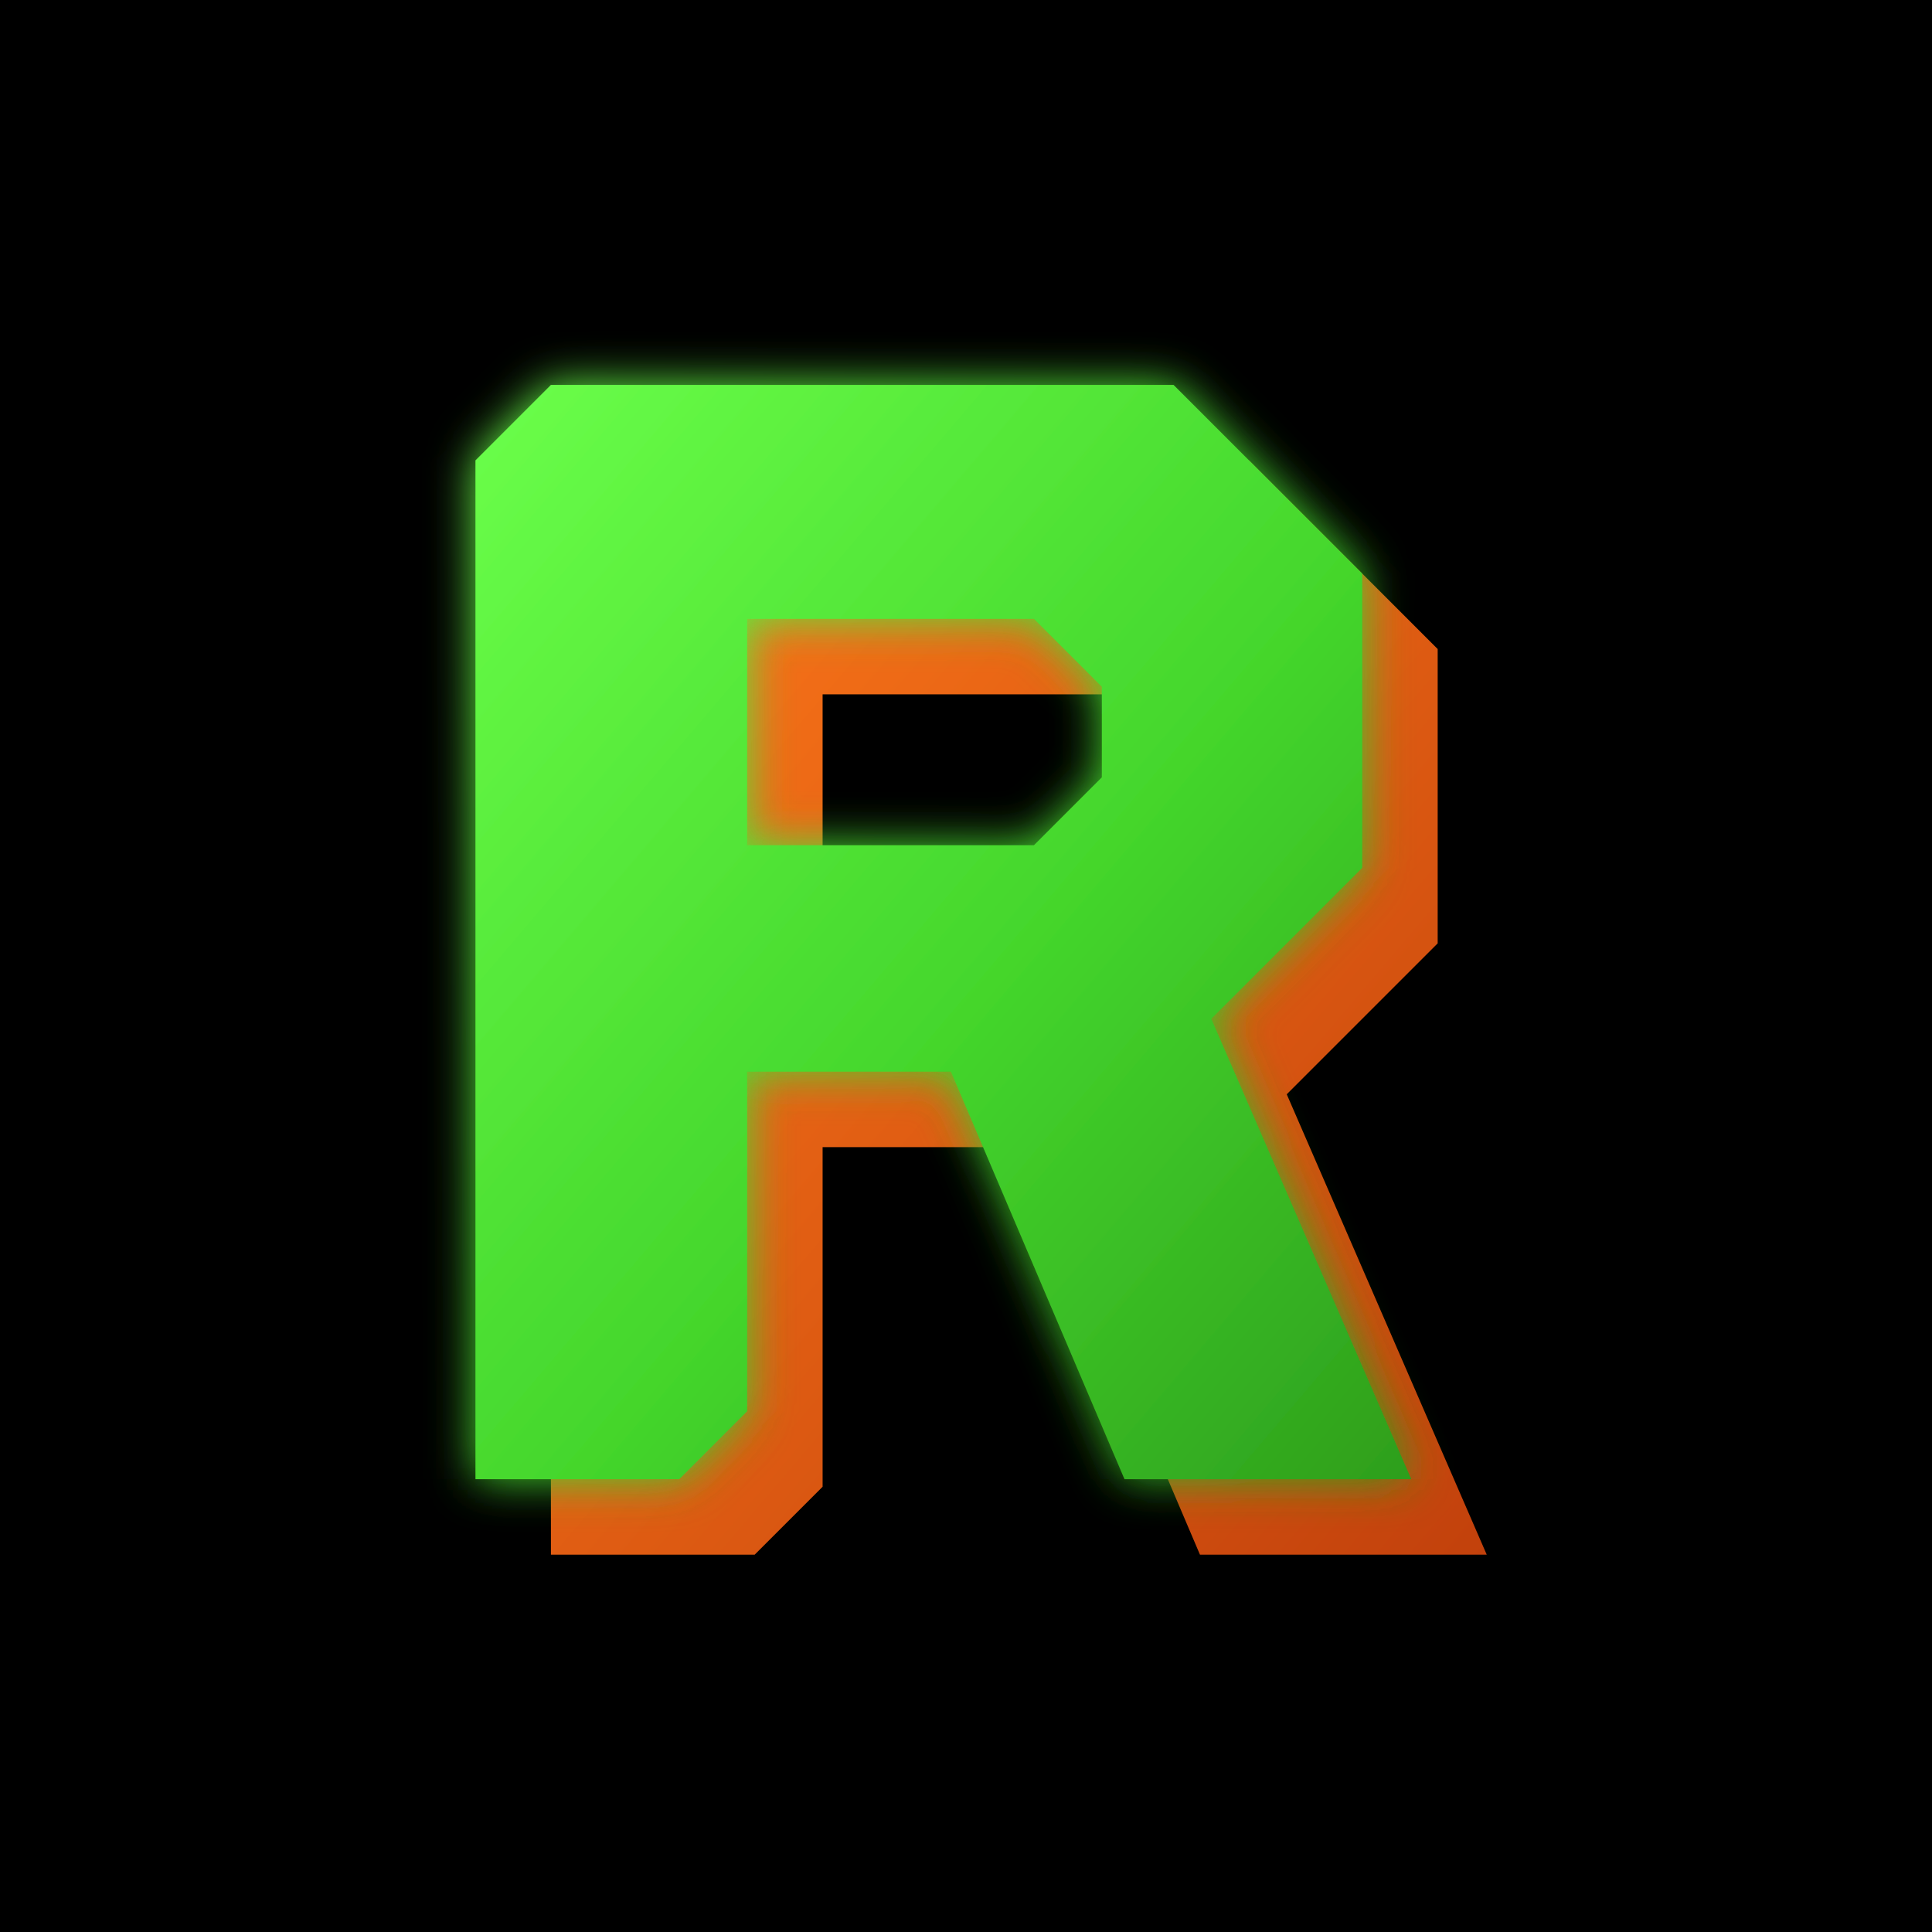
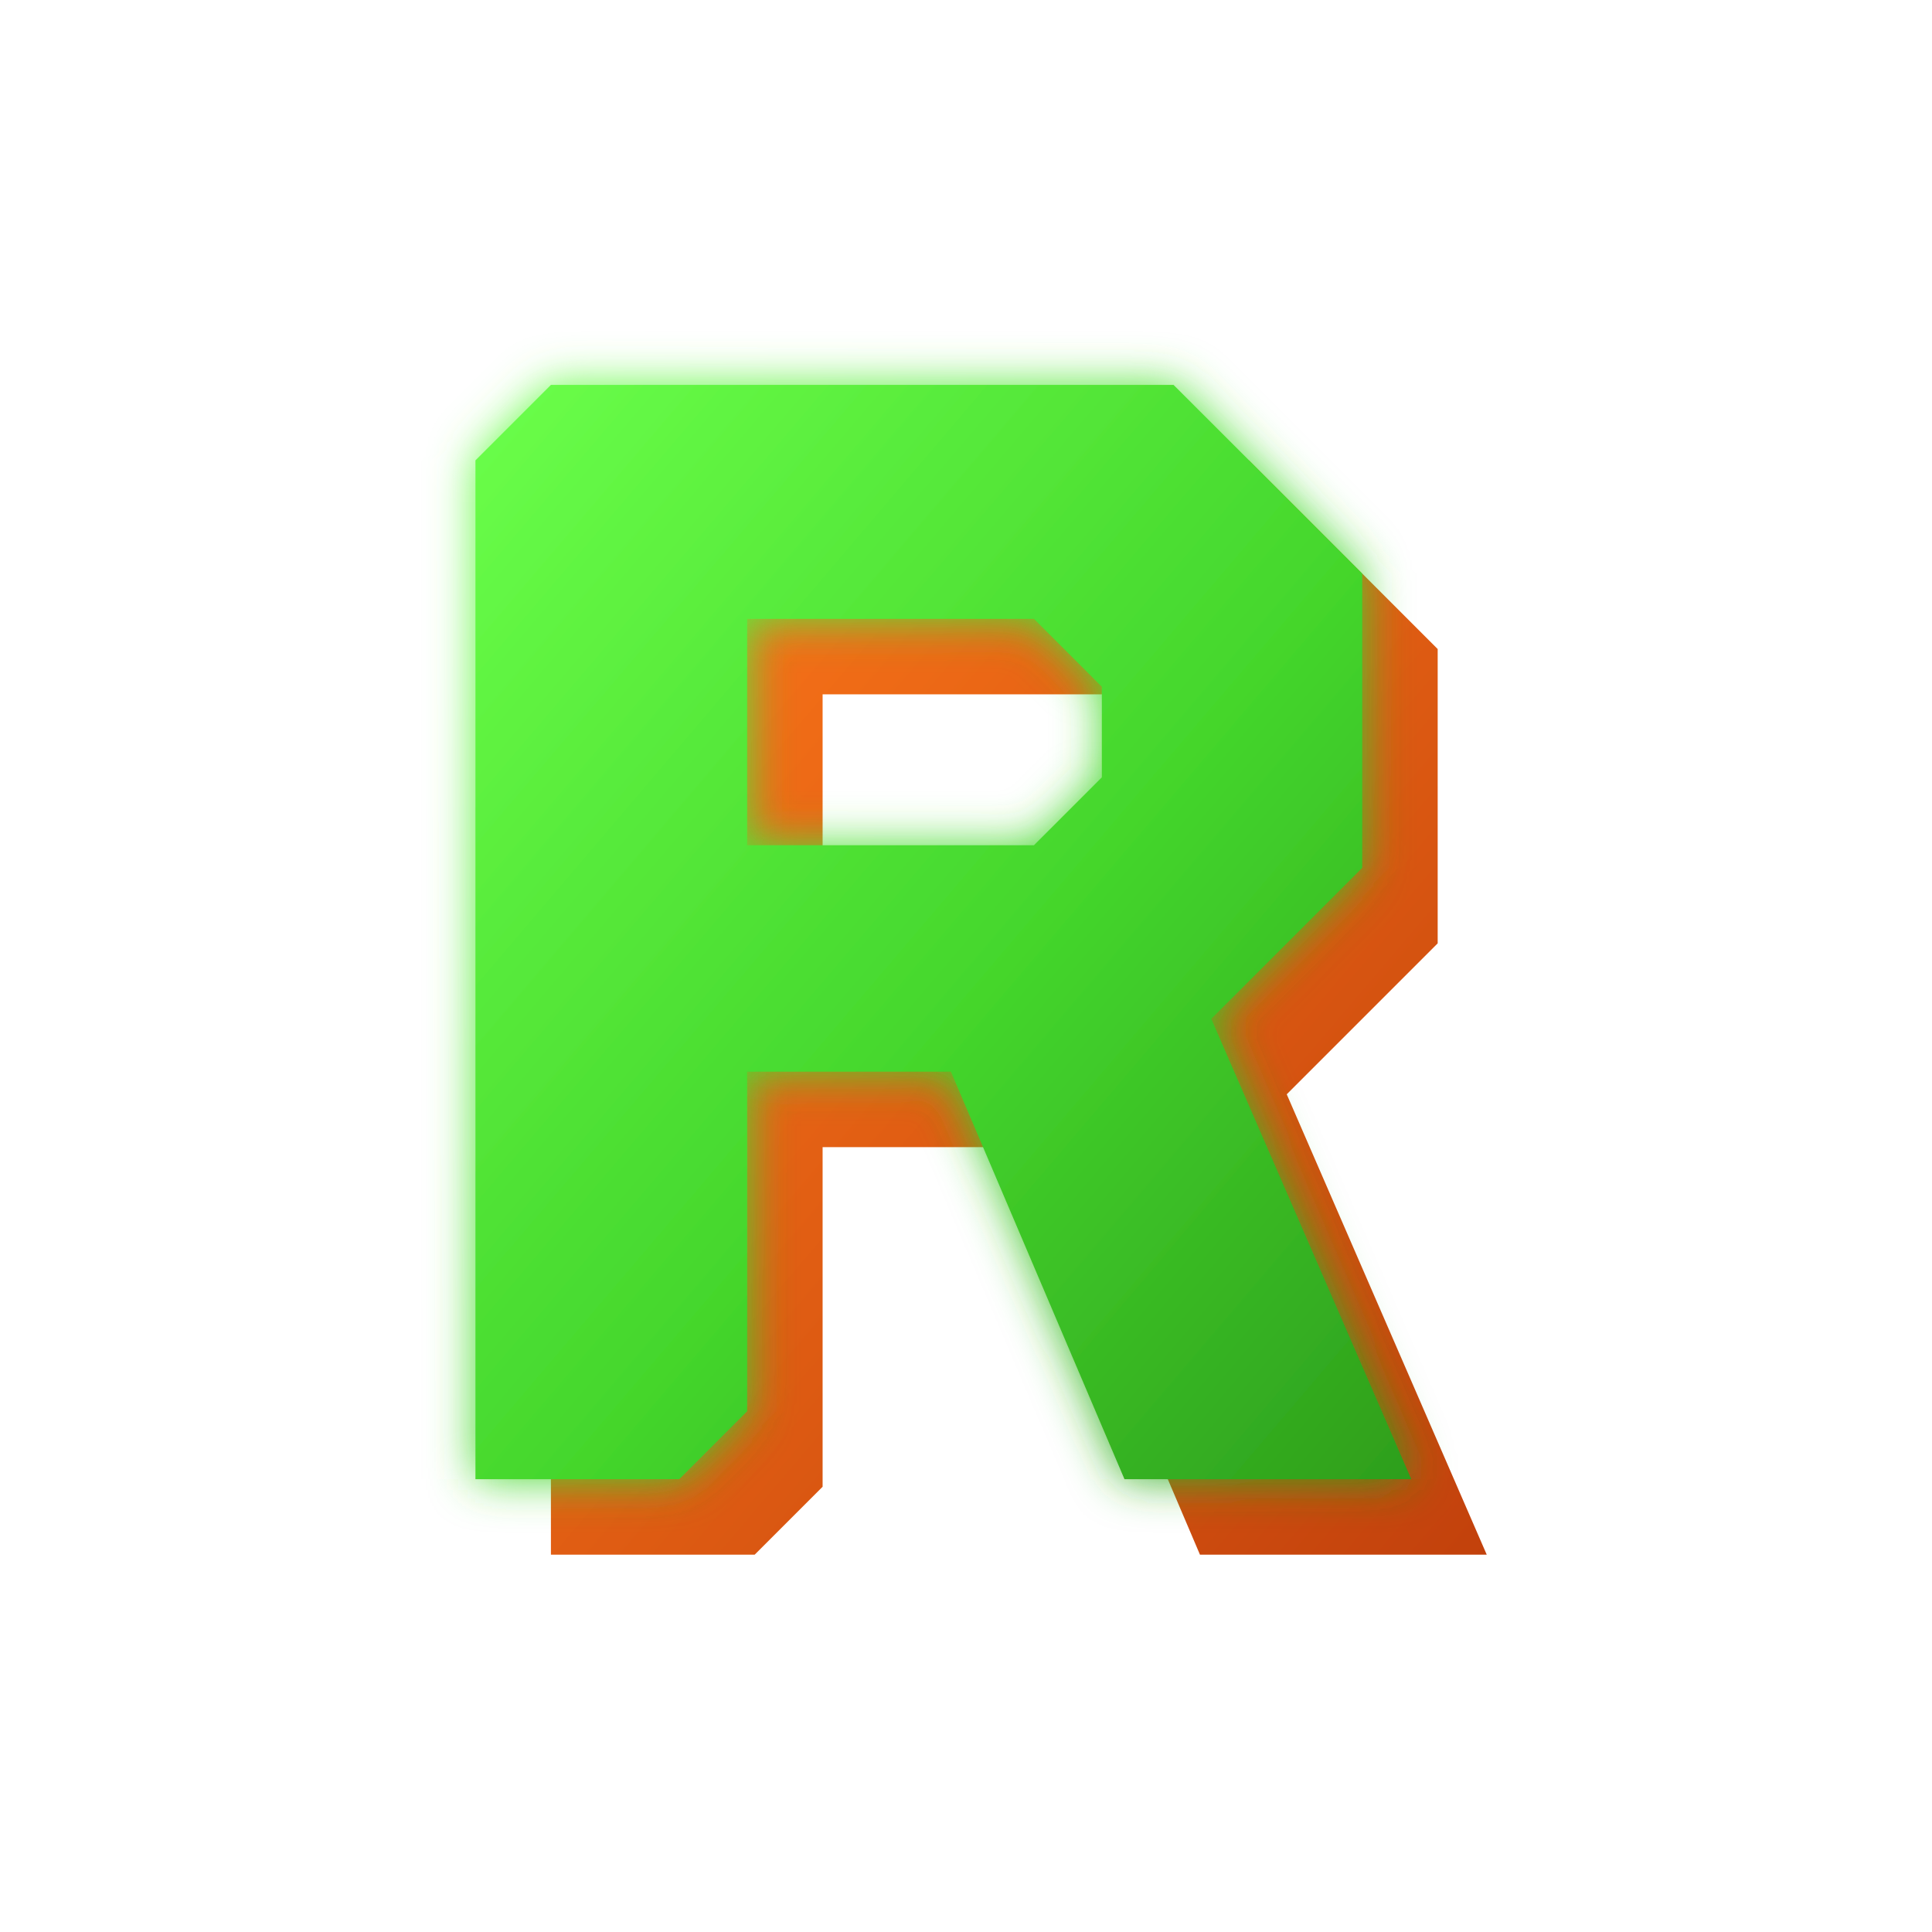
<svg xmlns="http://www.w3.org/2000/svg" viewBox="0 0 512 512" width="512" height="512">
  <defs>
    <linearGradient id="green" x1="0" y1="0" x2="1" y2="1">
      <stop offset="0" stop-color="#6BFF4A" />
      <stop offset="0.55" stop-color="#44D62C" />
      <stop offset="1" stop-color="#2E9E1C" />
    </linearGradient>
    <linearGradient id="orange" x1="0" y1="0" x2="1" y2="1">
      <stop offset="0" stop-color="#FF7A1A" />
      <stop offset="1" stop-color="#C2410C" />
    </linearGradient>
    <filter id="glow" x="-30%" y="-30%" width="160%" height="160%">
      <feGaussianBlur stdDeviation="6" result="b" />
      <feMerge>
        <feMergeNode in="b" />
        <feMergeNode in="SourceGraphic" />
      </feMerge>
    </filter>
    <path id="R" fill-rule="evenodd" d="       M150 130 L170 110 L335 110 L385 160 L385 238 L345 278       L398 400 L322 400 L276 292 L222 292 L222 382 L204 400 L150 400 Z       M222 172 L298 172 L316 190 L316 214 L298 232 L222 232 Z" />
  </defs>
-   <rect width="512" height="512" fill="#000" />
  <g transform="translate(-24 -8)">
    <use href="#R" fill="url(#orange)" transform="translate(20 20)" />
    <use href="#R" fill="url(#green)" filter="url(#glow)" />
  </g>
</svg>
